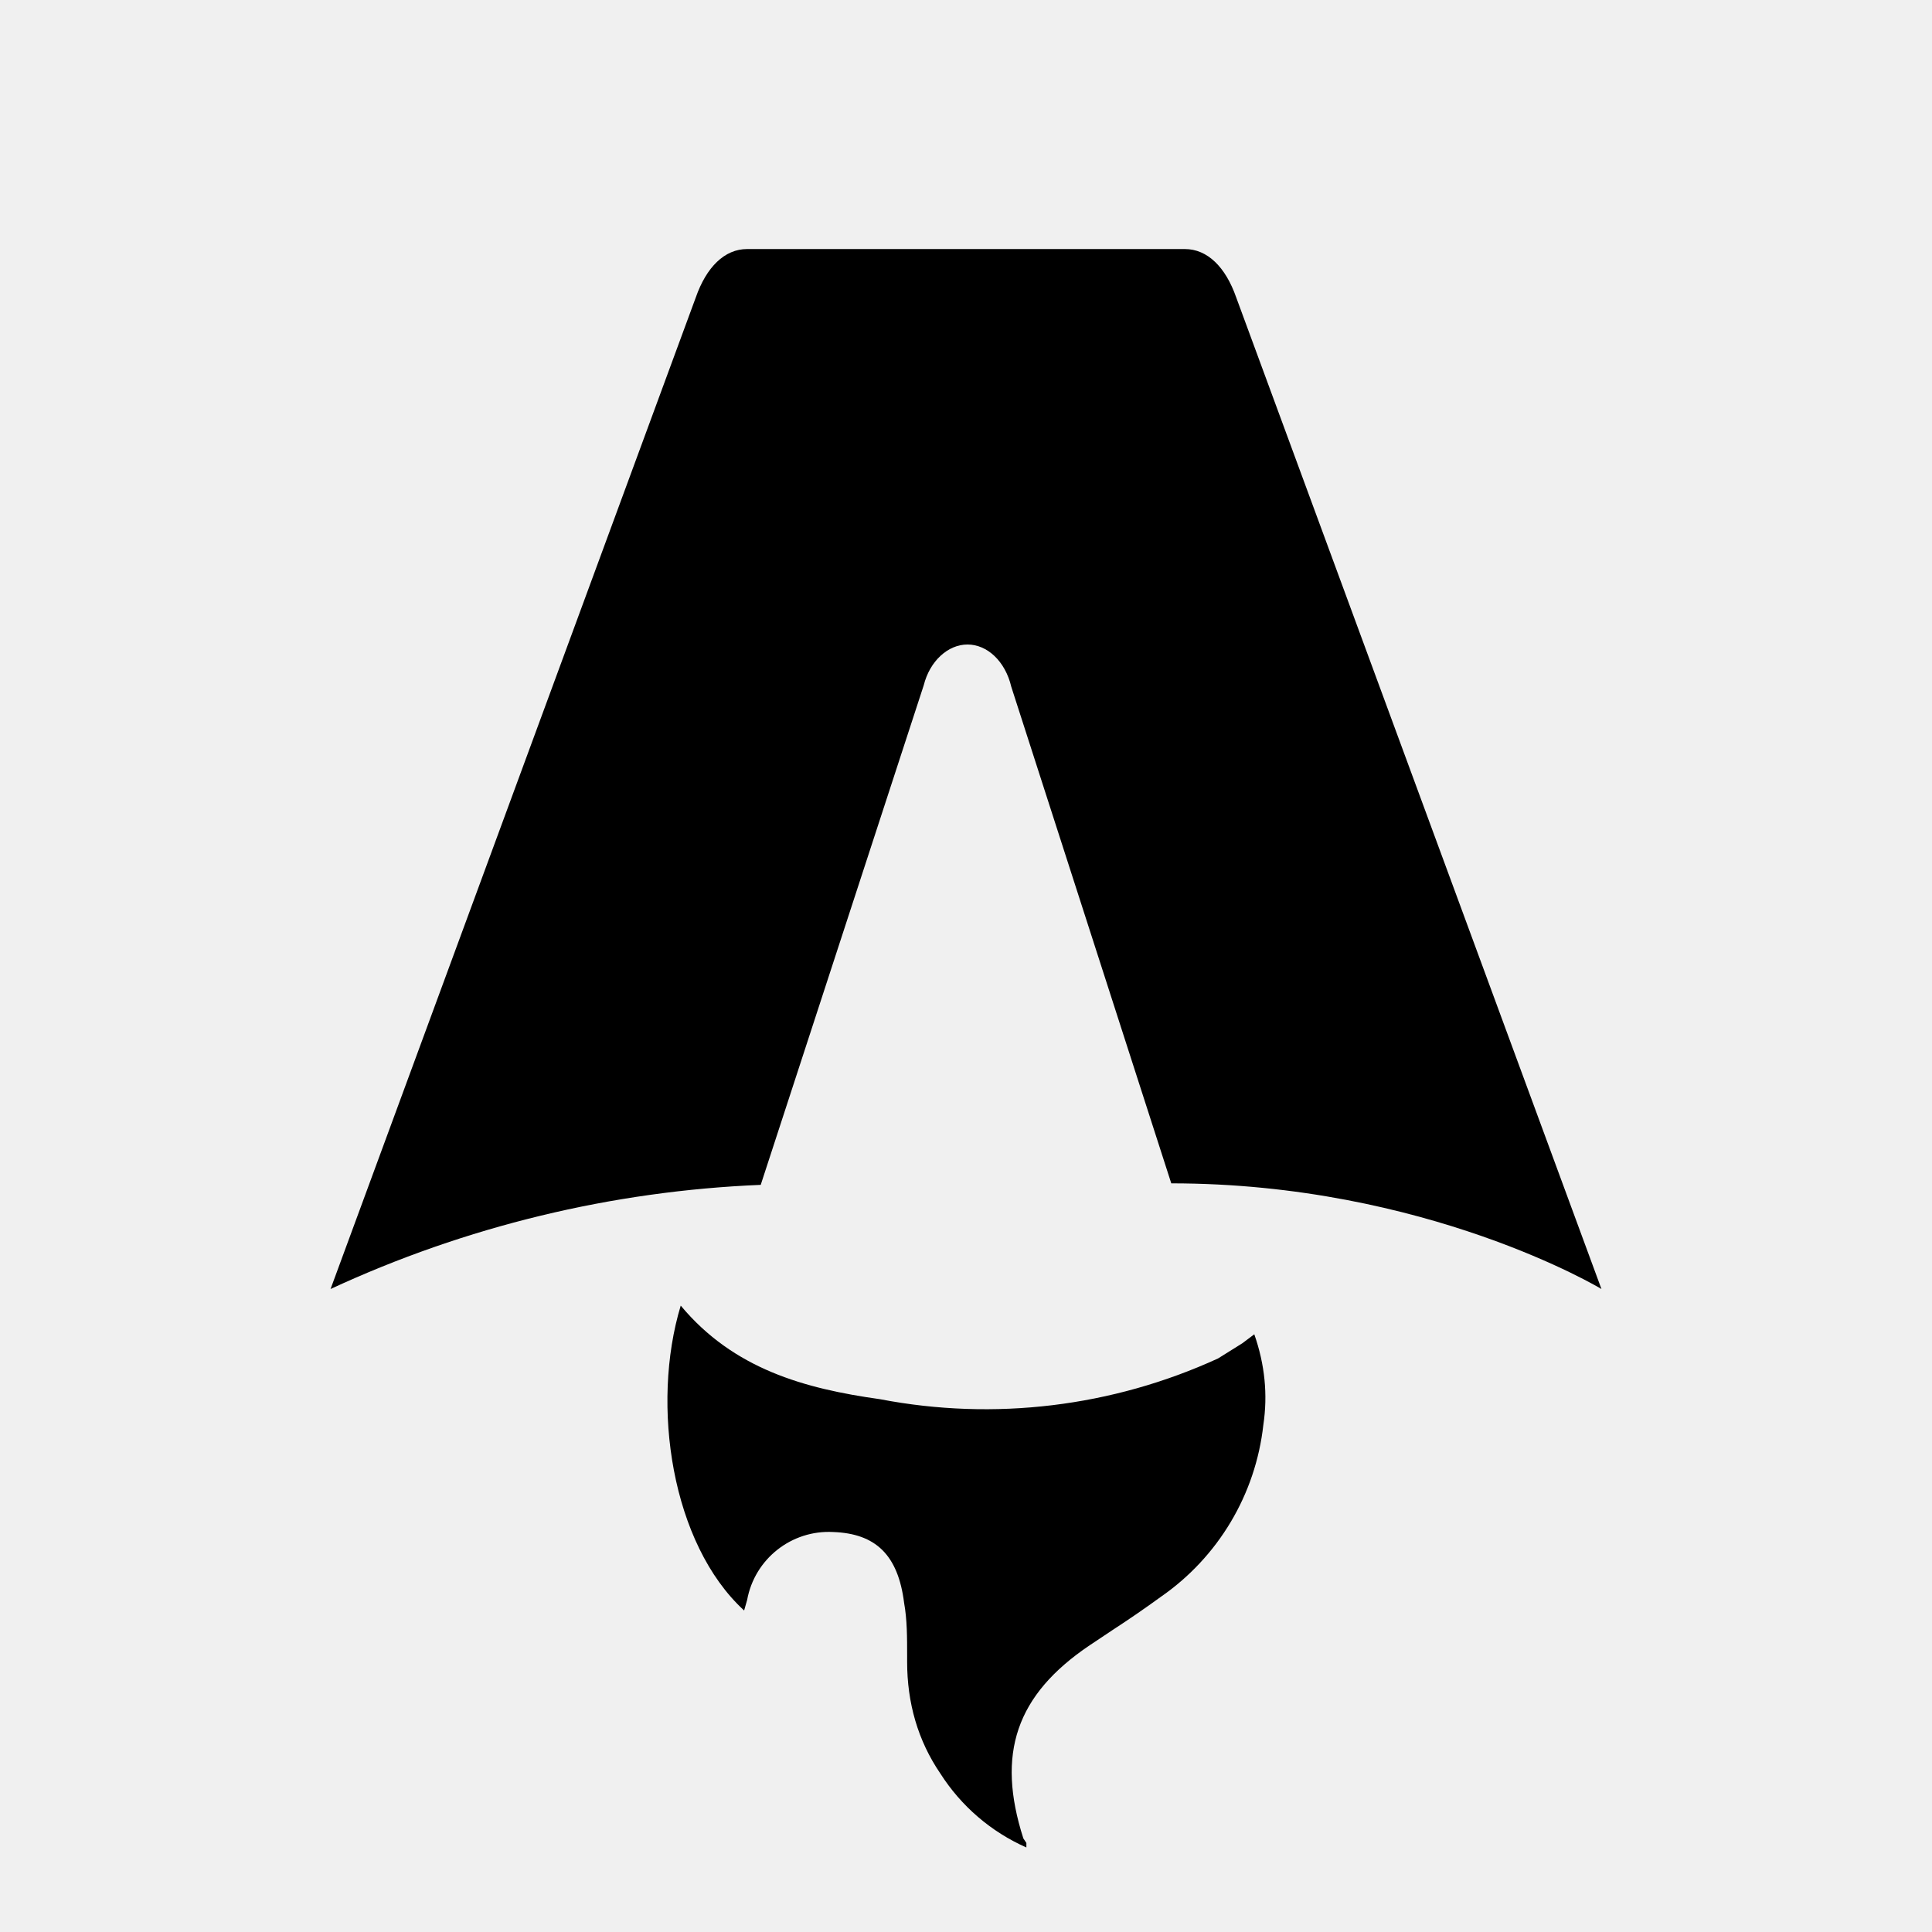
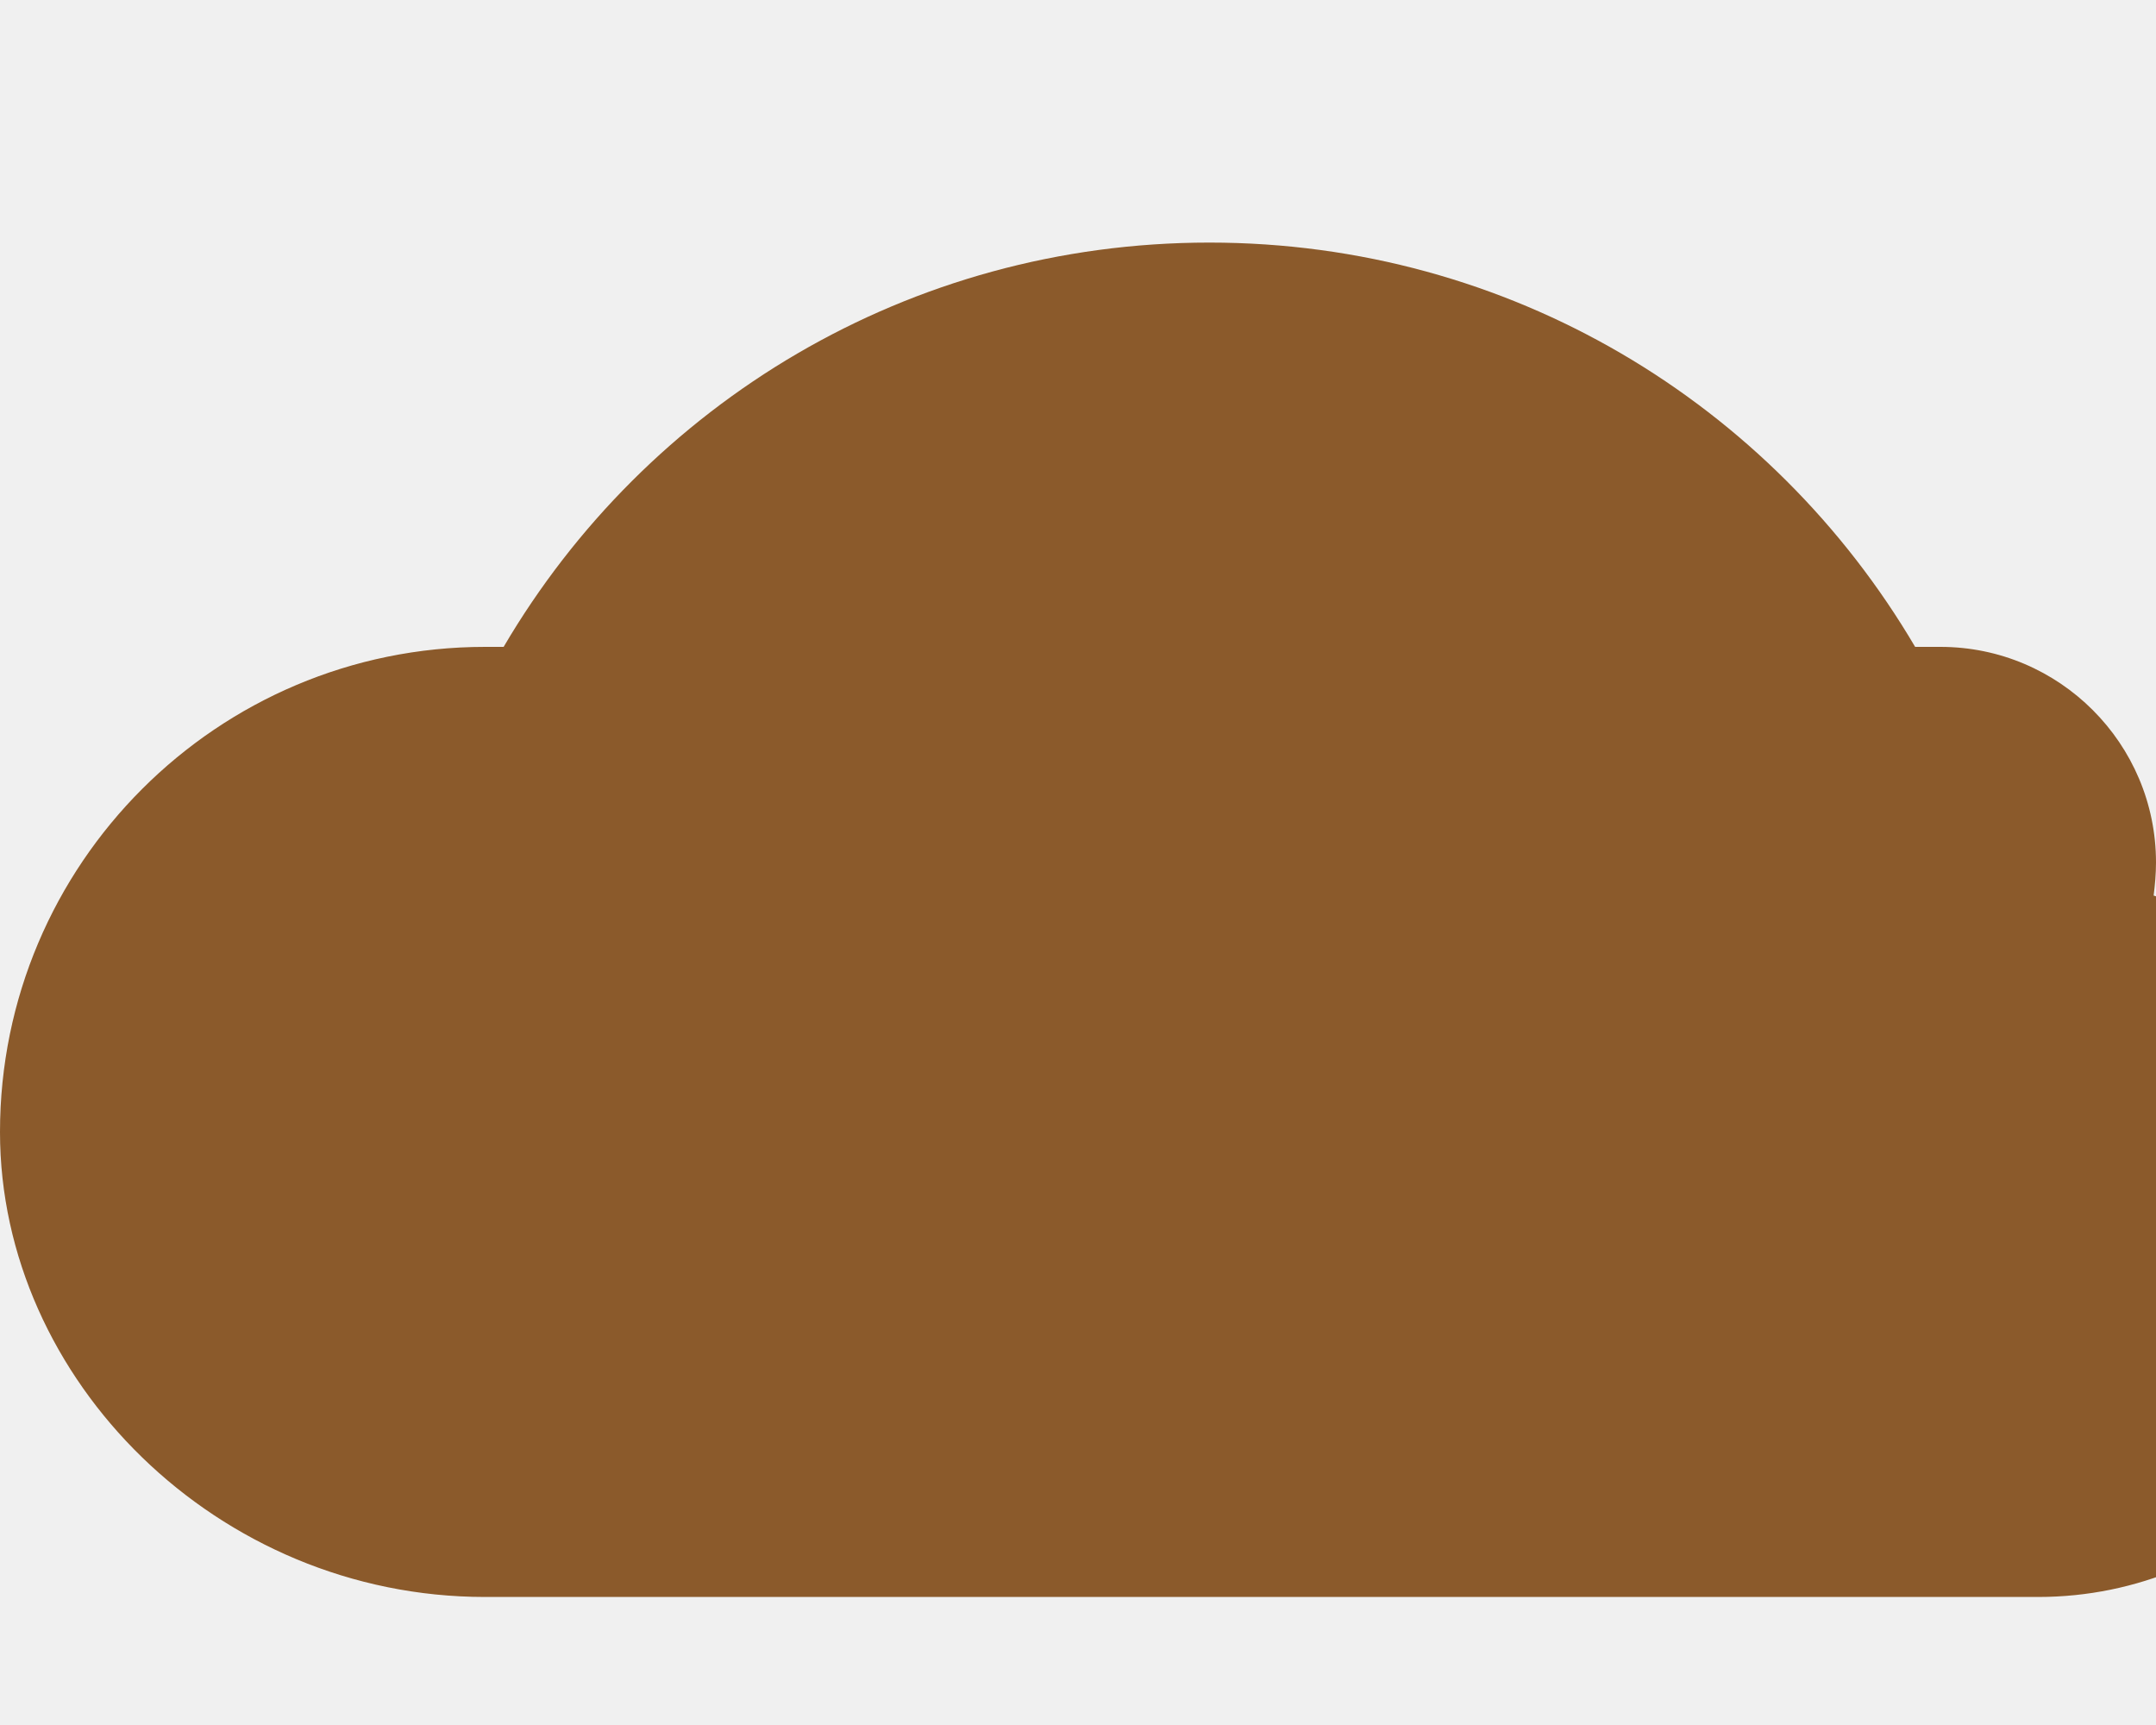
- <svg xmlns="http://www.w3.org/2000/svg" fill="none" viewBox="0 0 128 128">
-   <path d="M50.4 78.5a75.1 75.1 0 0 0-28.5 6.9l24.2-65.7c.7-2 1.9-3.2 3.4-3.2h29c1.5 0 2.7 1.2 3.4 3.2l24.2 65.7s-11.6-7-28.5-7L67 45.5c-.4-1.7-1.6-2.8-2.9-2.8-1.3 0-2.5 1.1-2.9 2.7L50.4 78.5Zm-1.1 28.2Zm-4.2-20.2c-2 6.6-.6 15.8 4.2 20.2a17.5 17.5 0 0 1 .2-.7 5.5 5.5 0 0 1 5.7-4.5c2.8.1 4.3 1.5 4.7 4.7.2 1.1.2 2.3.2 3.5v.4c0 2.7.7 5.2 2.2 7.4a13 13 0 0 0 5.7 4.9v-.3l-.2-.3c-1.8-5.6-.5-9.5 4.4-12.8l1.5-1a73 73 0 0 0 3.2-2.2 16 16 0 0 0 6.8-11.4c.3-2 .1-4-.6-6l-.8.6-1.6 1a37 37 0 0 1-22.4 2.7c-5-.7-9.7-2-13.2-6.2Z" />
-   <style>
-         path { fill: #000; }
-         @media (prefers-color-scheme: dark) {
-             path { fill: #FFF; }
-         }
-     </style>
+ <svg xmlns="http://www.w3.org/2000/svg" viewBox="0 0 640 512">
+   <path fill="#8B5A2B" d="M0 336c0-79.5 64.5-144 144-144h5.5c42.4-72.2 120.3-120 209.5-120s167 47.8 209.5 120H576c35.3 0 64 28.7 64 64c0 3.3-.3 6.6-.7 9.8C681.6 280.1 712 320.2 712 367.2C712 426.1 664.1 474 605 474H144C64.5 474 0 409.5 0 336z" />
</svg>
